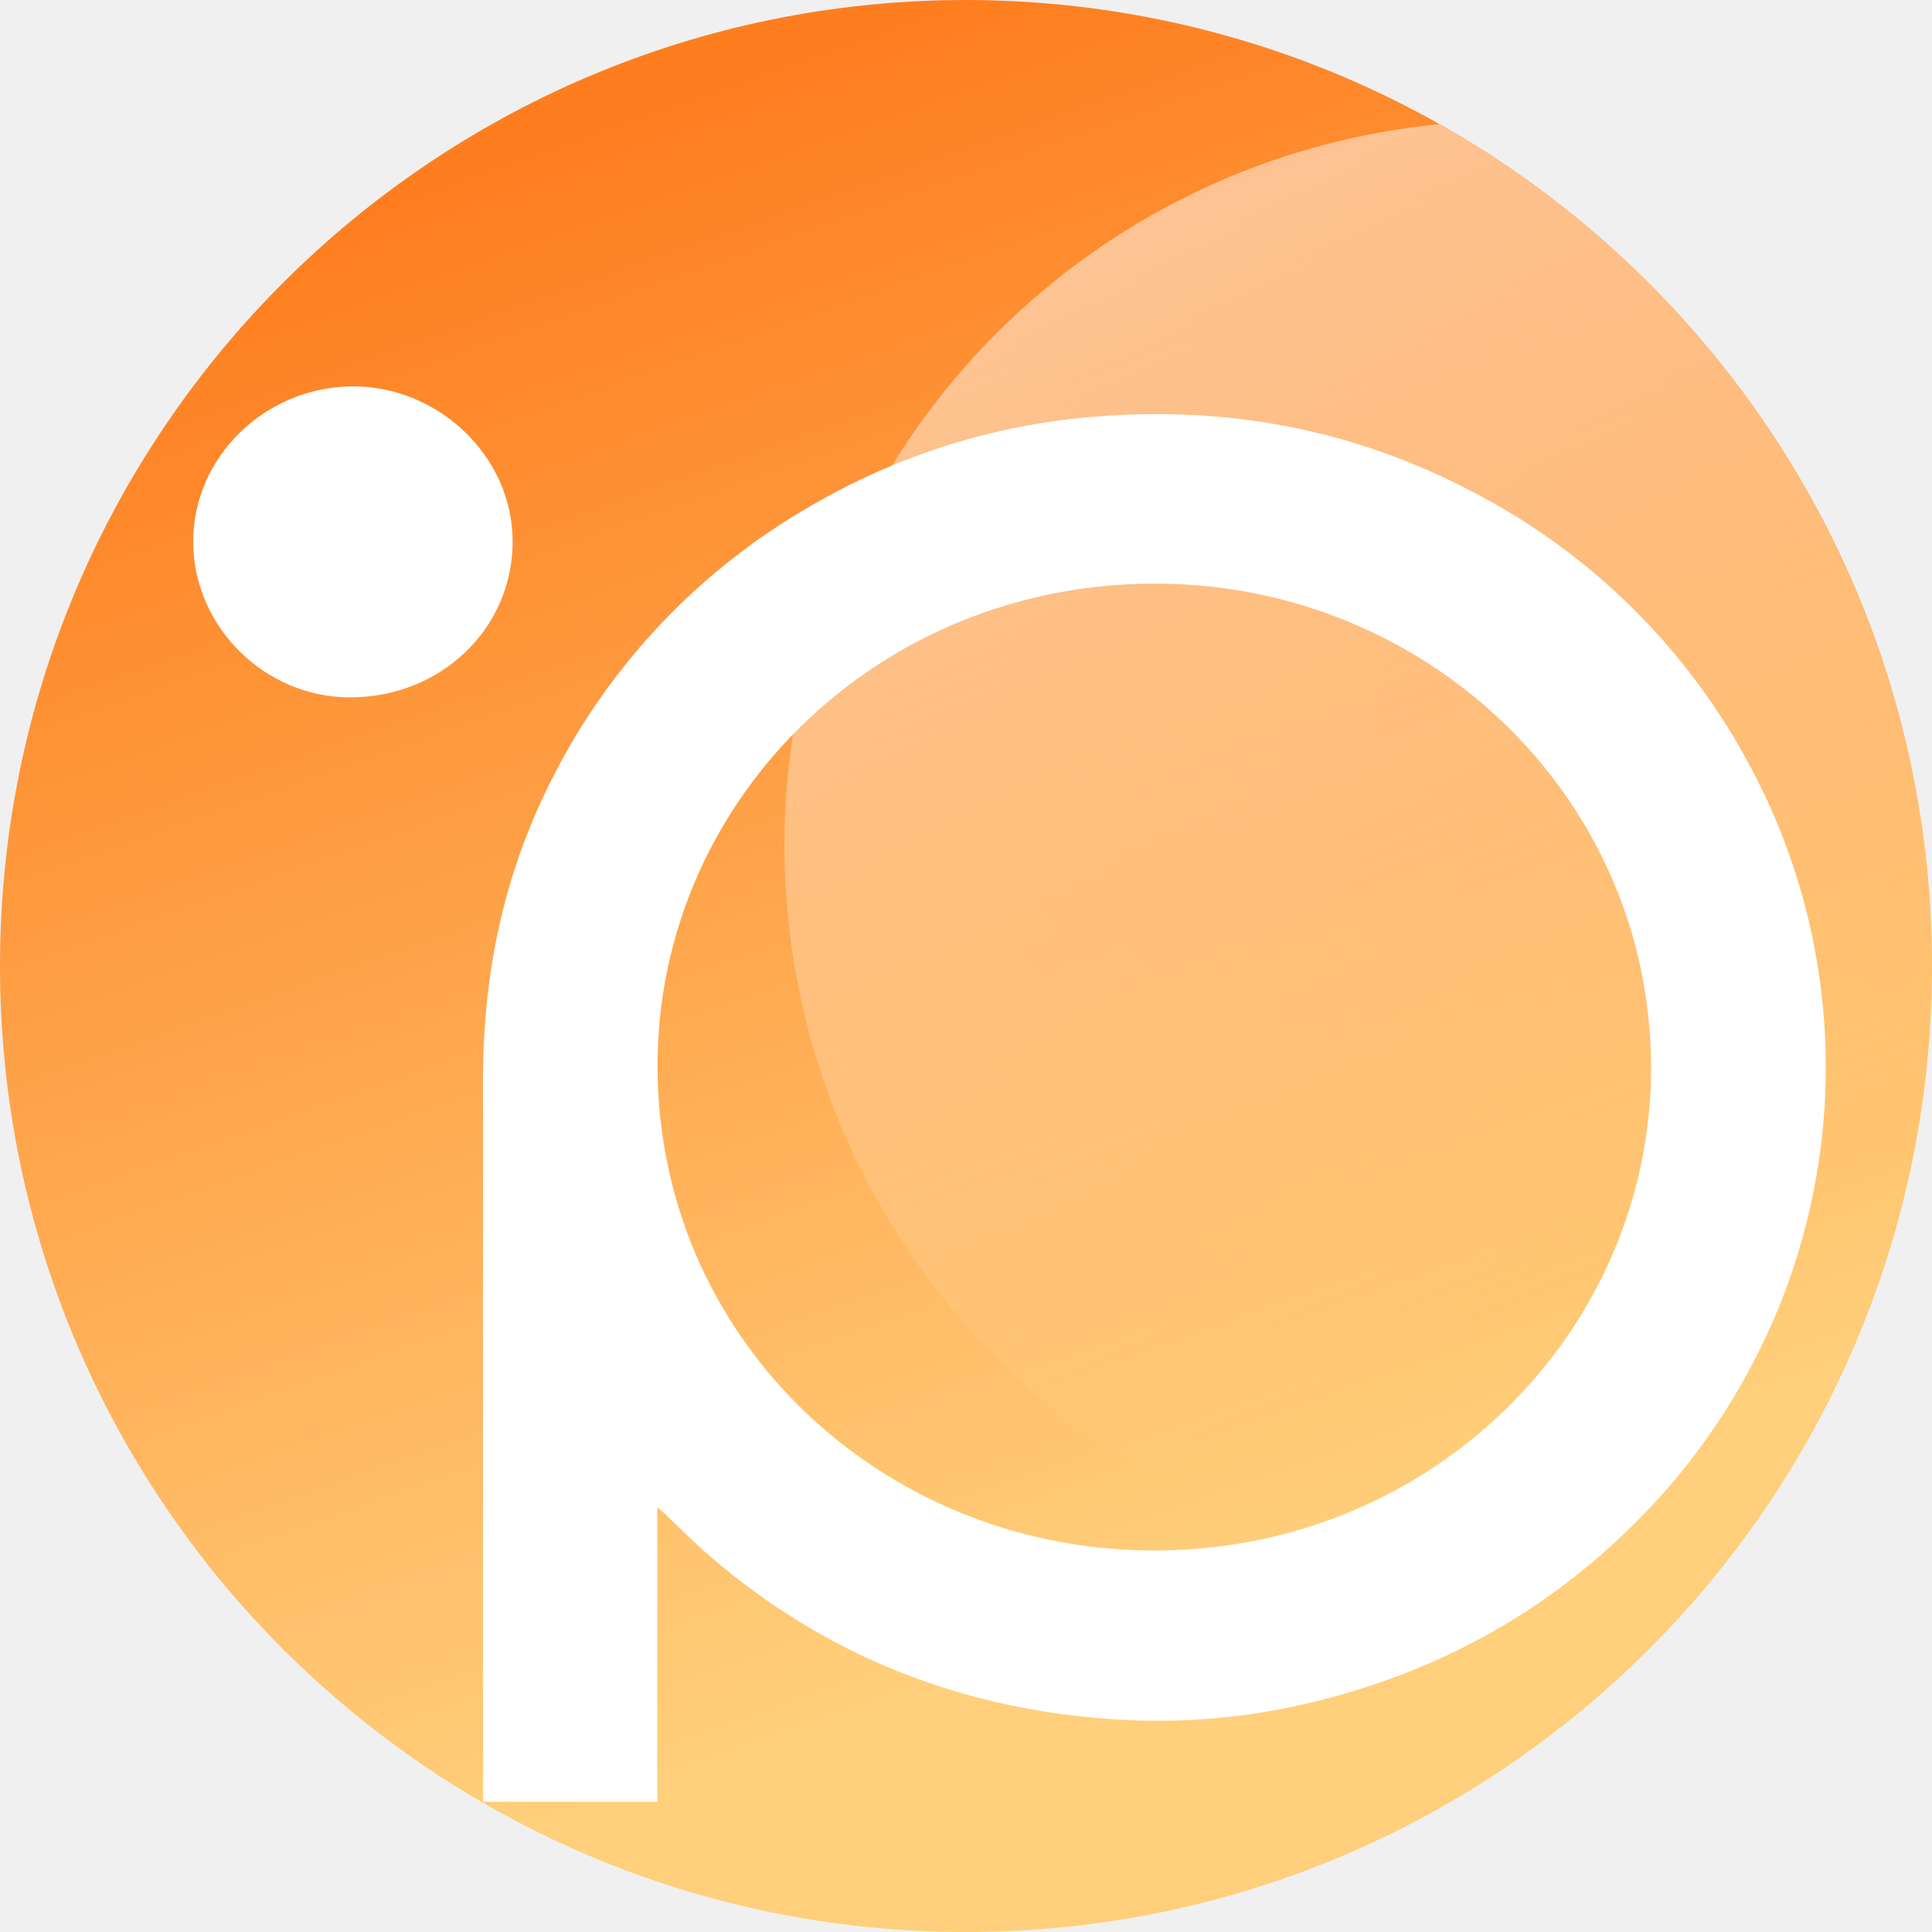
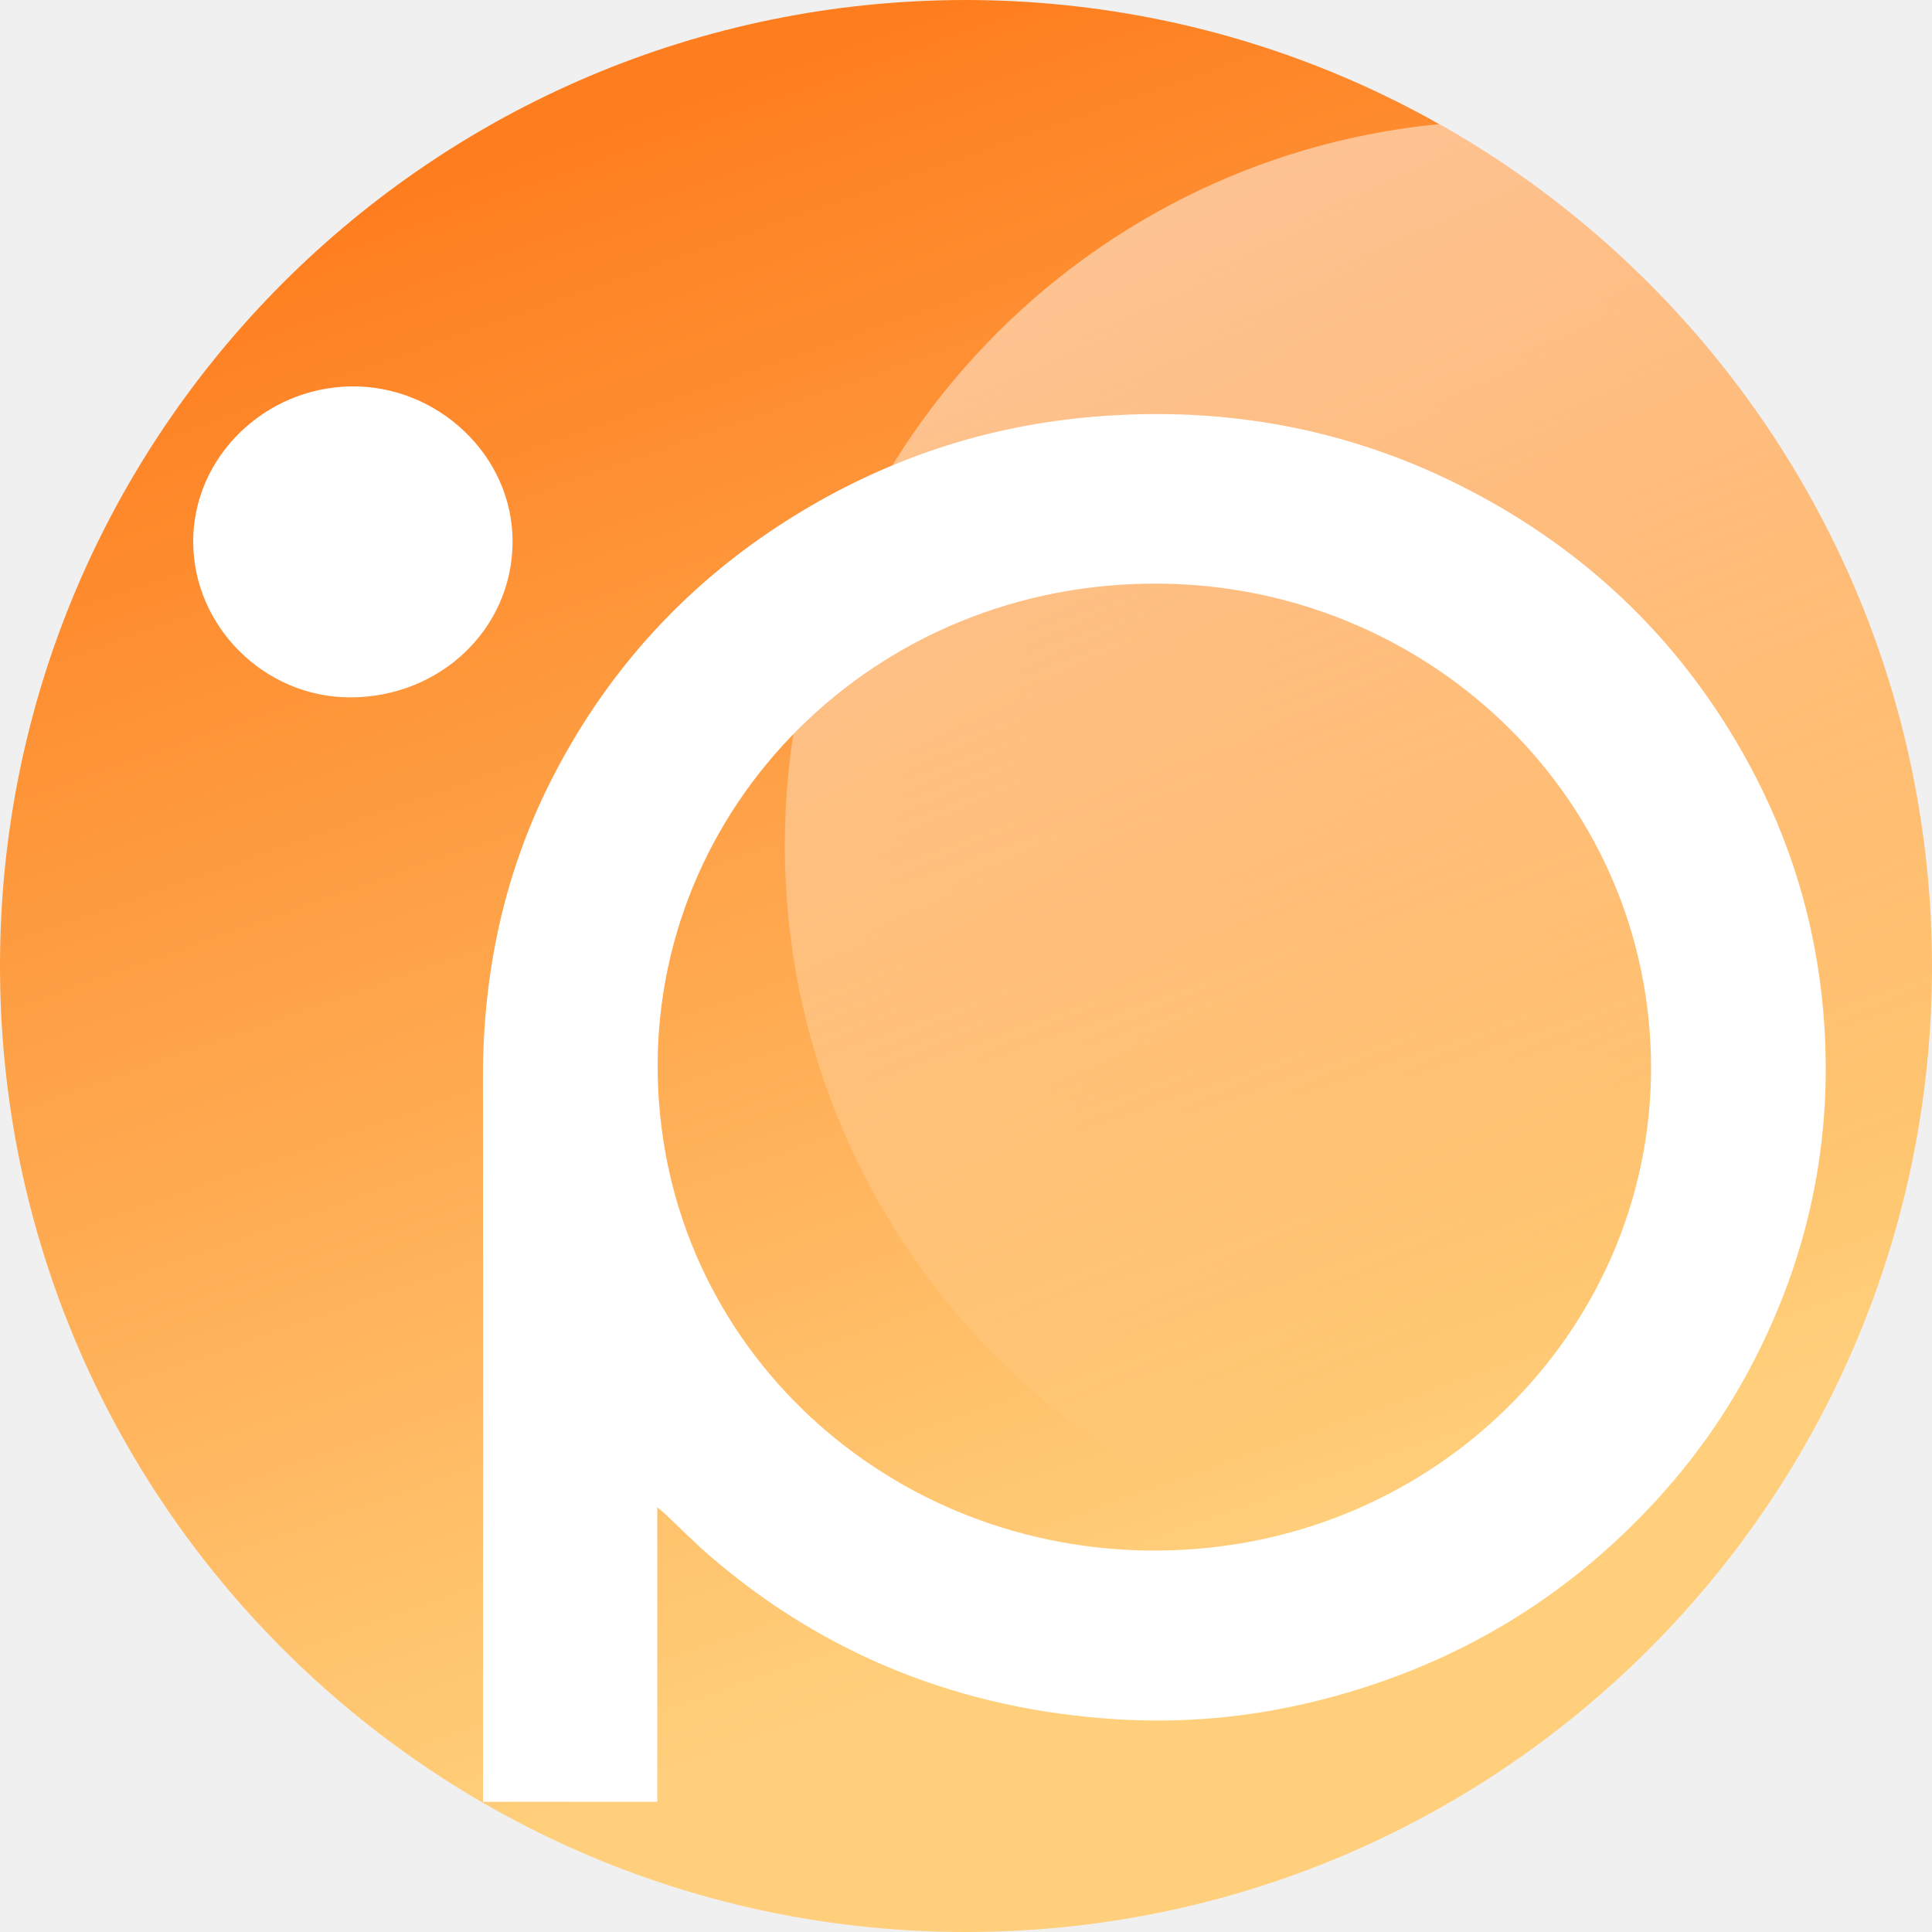
- <svg xmlns="http://www.w3.org/2000/svg" viewBox="0 0 425.2 425.2">
-   <defs>
-     <style>.cls-1,.cls-2,.cls-3{fill-rule:evenodd;}.cls-1{fill:url(#未命名的渐变_3);}.cls-2{fill:url(#未命名的渐变_2);}.cls-3{fill:#fff;}</style>
-     <linearGradient id="未命名的渐变_3" x1="-718.45" y1="742.19" x2="-714.84" y2="731.94" gradientTransform="matrix(32, 0, 0, -32, 23136.26, 23773.4)" gradientUnits="userSpaceOnUse">
-       <stop offset="0" stop-color="#fe7e1f" />
-       <stop offset="1" stop-color="#ffcf7b" />
-     </linearGradient>
-     <linearGradient id="未命名的渐变_2" x1="-694.2" y1="737.65" x2="-690.6" y2="727.41" gradientTransform="matrix(19, 0, 0, -23.94, 13446.96, 17708.22)" gradientUnits="userSpaceOnUse">
-       <stop offset="0" stop-color="#fff" stop-opacity="0.48" />
-       <stop offset="1" stop-color="#fff" stop-opacity="0" />
-     </linearGradient>
-   </defs>
-   <g id="底座">
-     <g id="图层_5" data-name="图层 5">
-       <path class="cls-1" d="M212.6,0C95.18,0,0,95.18,0,212.6S95.18,425.2,212.6,425.2,425.2,330,425.2,212.6,330,.13,212.6,0Z" />
-       <path class="cls-2" d="M385.49,336.34a159.47,159.47,0,1,1-68.74-309,212.55,212.55,0,0,1,68.74,309Z" />
+ <svg xmlns="http://www.w3.org/2000/svg" version="1.1" x="0px" y="0px" viewBox="0 0 425.2 425.2" style="enable-background:new 0 0 425.2 425.2;" xml:space="preserve">
+   <style type="text/css">
+ 	.st0{fill-rule:evenodd;clip-rule:evenodd;fill:url(#SVGID_1_);}
+ 	.st1{fill-rule:evenodd;clip-rule:evenodd;fill:url(#SVGID_00000083073975281136726860000004152518949798050217_);}
+ 	.st2{fill-rule:evenodd;clip-rule:evenodd;fill:#FFFFFF;}
+ </style>
+   <g id="b">
+     <g>
+       <linearGradient id="SVGID_1_" gradientUnits="userSpaceOnUse" x1="-718.446" y1="742.186" x2="-714.841" y2="731.941" gradientTransform="matrix(32 0 0 -32 23136.275 23773.398)">
+         <stop offset="0" style="stop-color:#FE7E1F" />
+         <stop offset="1" style="stop-color:#FFCF7B" />
+       </linearGradient>
+       <path class="st0" d="M212.6,0C95.18,0,0,95.18,0,212.6s95.18,212.6,212.6,212.6s212.6-95.18,212.6-212.6    C425.06,95.24,329.95,0.13,212.6,0z" />
+       <linearGradient id="SVGID_00000127020595648623242510000007021370664555776916_" gradientUnits="userSpaceOnUse" x1="-694.203" y1="737.652" x2="-690.597" y2="727.406" gradientTransform="matrix(19 0 0 -23.944 13446.967 17708.217)">
+         <stop offset="0" style="stop-color:#FFFFFF;stop-opacity:0.48" />
+         <stop offset="1" style="stop-color:#FFFFFF;stop-opacity:0" />
+       </linearGradient>
+       <path style="fill-rule:evenodd;clip-rule:evenodd;fill:url(#SVGID_00000127020595648623242510000007021370664555776916_);" d="    M385.49,336.34c-17.12,6.06-35.15,9.15-53.31,9.13c-88.06,0-159.45-71.39-159.45-159.45c0-82.85,63.19-150.94,144.01-158.7    C381.41,63.78,425.1,133.09,425.2,212.6C425.2,258.76,410.49,301.49,385.49,336.34z" />
    </g>
  </g>
-   <g id="logo白">
-     <path class="cls-3" d="M144.66,331.74v64.81H106.31V381.63q0-72.13,0-144.28c0-23.26,4.66-45.45,15.35-66.29a144,144,0,0,1,57-59.84,146.41,146.41,0,0,1,62-19.49c29.26-2.46,57,2.71,82.89,16.23a144.11,144.11,0,0,1,61.26,60,140.1,140.1,0,0,1,.24,133.4A141.42,141.42,0,0,1,362,333c-20.12,20.89-44.49,34.68-73,41.59a144.22,144.22,0,0,1-43.62,3.82c-33.75-2.19-63.55-13.93-89-35.8-3.48-3-6.69-6.26-10-9.4C145.93,332.78,145.47,332.43,144.66,331.74Zm218.71-96.85c-.12-58.73-47.74-104.33-105-106.37-63.35-2.26-113.63,46.61-113.66,106,0,59.8,48.65,105.86,107.64,106.71C314.75,342.13,363.45,293.14,363.37,234.89Z" />
-     <path class="cls-3" d="M42.52,119.2c0-18.63,15.72-33.86,34.68-34.16s35.71,15.18,35.62,34.32S96.91,153.49,77,153.48C58.22,153.47,42.53,137.89,42.52,119.2Z" />
+   <g id="l">
+     <g>
+       <g>
+         <g>
+           <path class="st2" d="M144.66,331.74c0,21.86,0,43.24,0,64.81c-12.79,0-25.35,0-38.35,0c0-5.04,0-9.98,0-14.92      c0-48.09,0.05-96.19-0.02-144.29c-0.04-23.25,4.66-45.45,15.36-66.29c13-25.33,32.02-45.34,57.02-59.84      c19.11-11.08,39.77-17.62,61.97-19.49c29.26-2.46,56.99,2.71,82.89,16.23c26.65,13.9,47.08,33.95,61.27,59.99      c9.29,17.06,14.77,35.23,16.45,54.44c2.43,27.82-3,54.18-16.22,78.96c-6.17,11.56-13.9,22.07-23.08,31.6      c-20.12,20.9-44.49,34.68-72.97,41.6c-14.32,3.48-28.91,4.78-43.62,3.82c-33.75-2.19-63.55-13.93-88.98-35.8      c-3.48-2.99-6.7-6.27-10.04-9.41C145.93,332.78,145.47,332.43,144.66,331.74z M363.37,234.89      c-0.12-58.73-47.74-104.33-104.97-106.37c-63.36-2.26-113.63,46.61-113.66,106.01c-0.03,59.8,48.66,105.86,107.64,106.71      C314.75,342.13,363.45,293.14,363.37,234.89z" />
+           <path class="st2" d="M42.52,119.2c-0.01-18.63,15.72-33.86,34.68-34.16c19.06-0.3,35.71,15.18,35.61,34.31      c-0.1,19.02-15.9,34.14-35.77,34.13C58.22,153.47,42.53,137.89,42.52,119.2z" />
+         </g>
+       </g>
+     </g>
  </g>
</svg>
